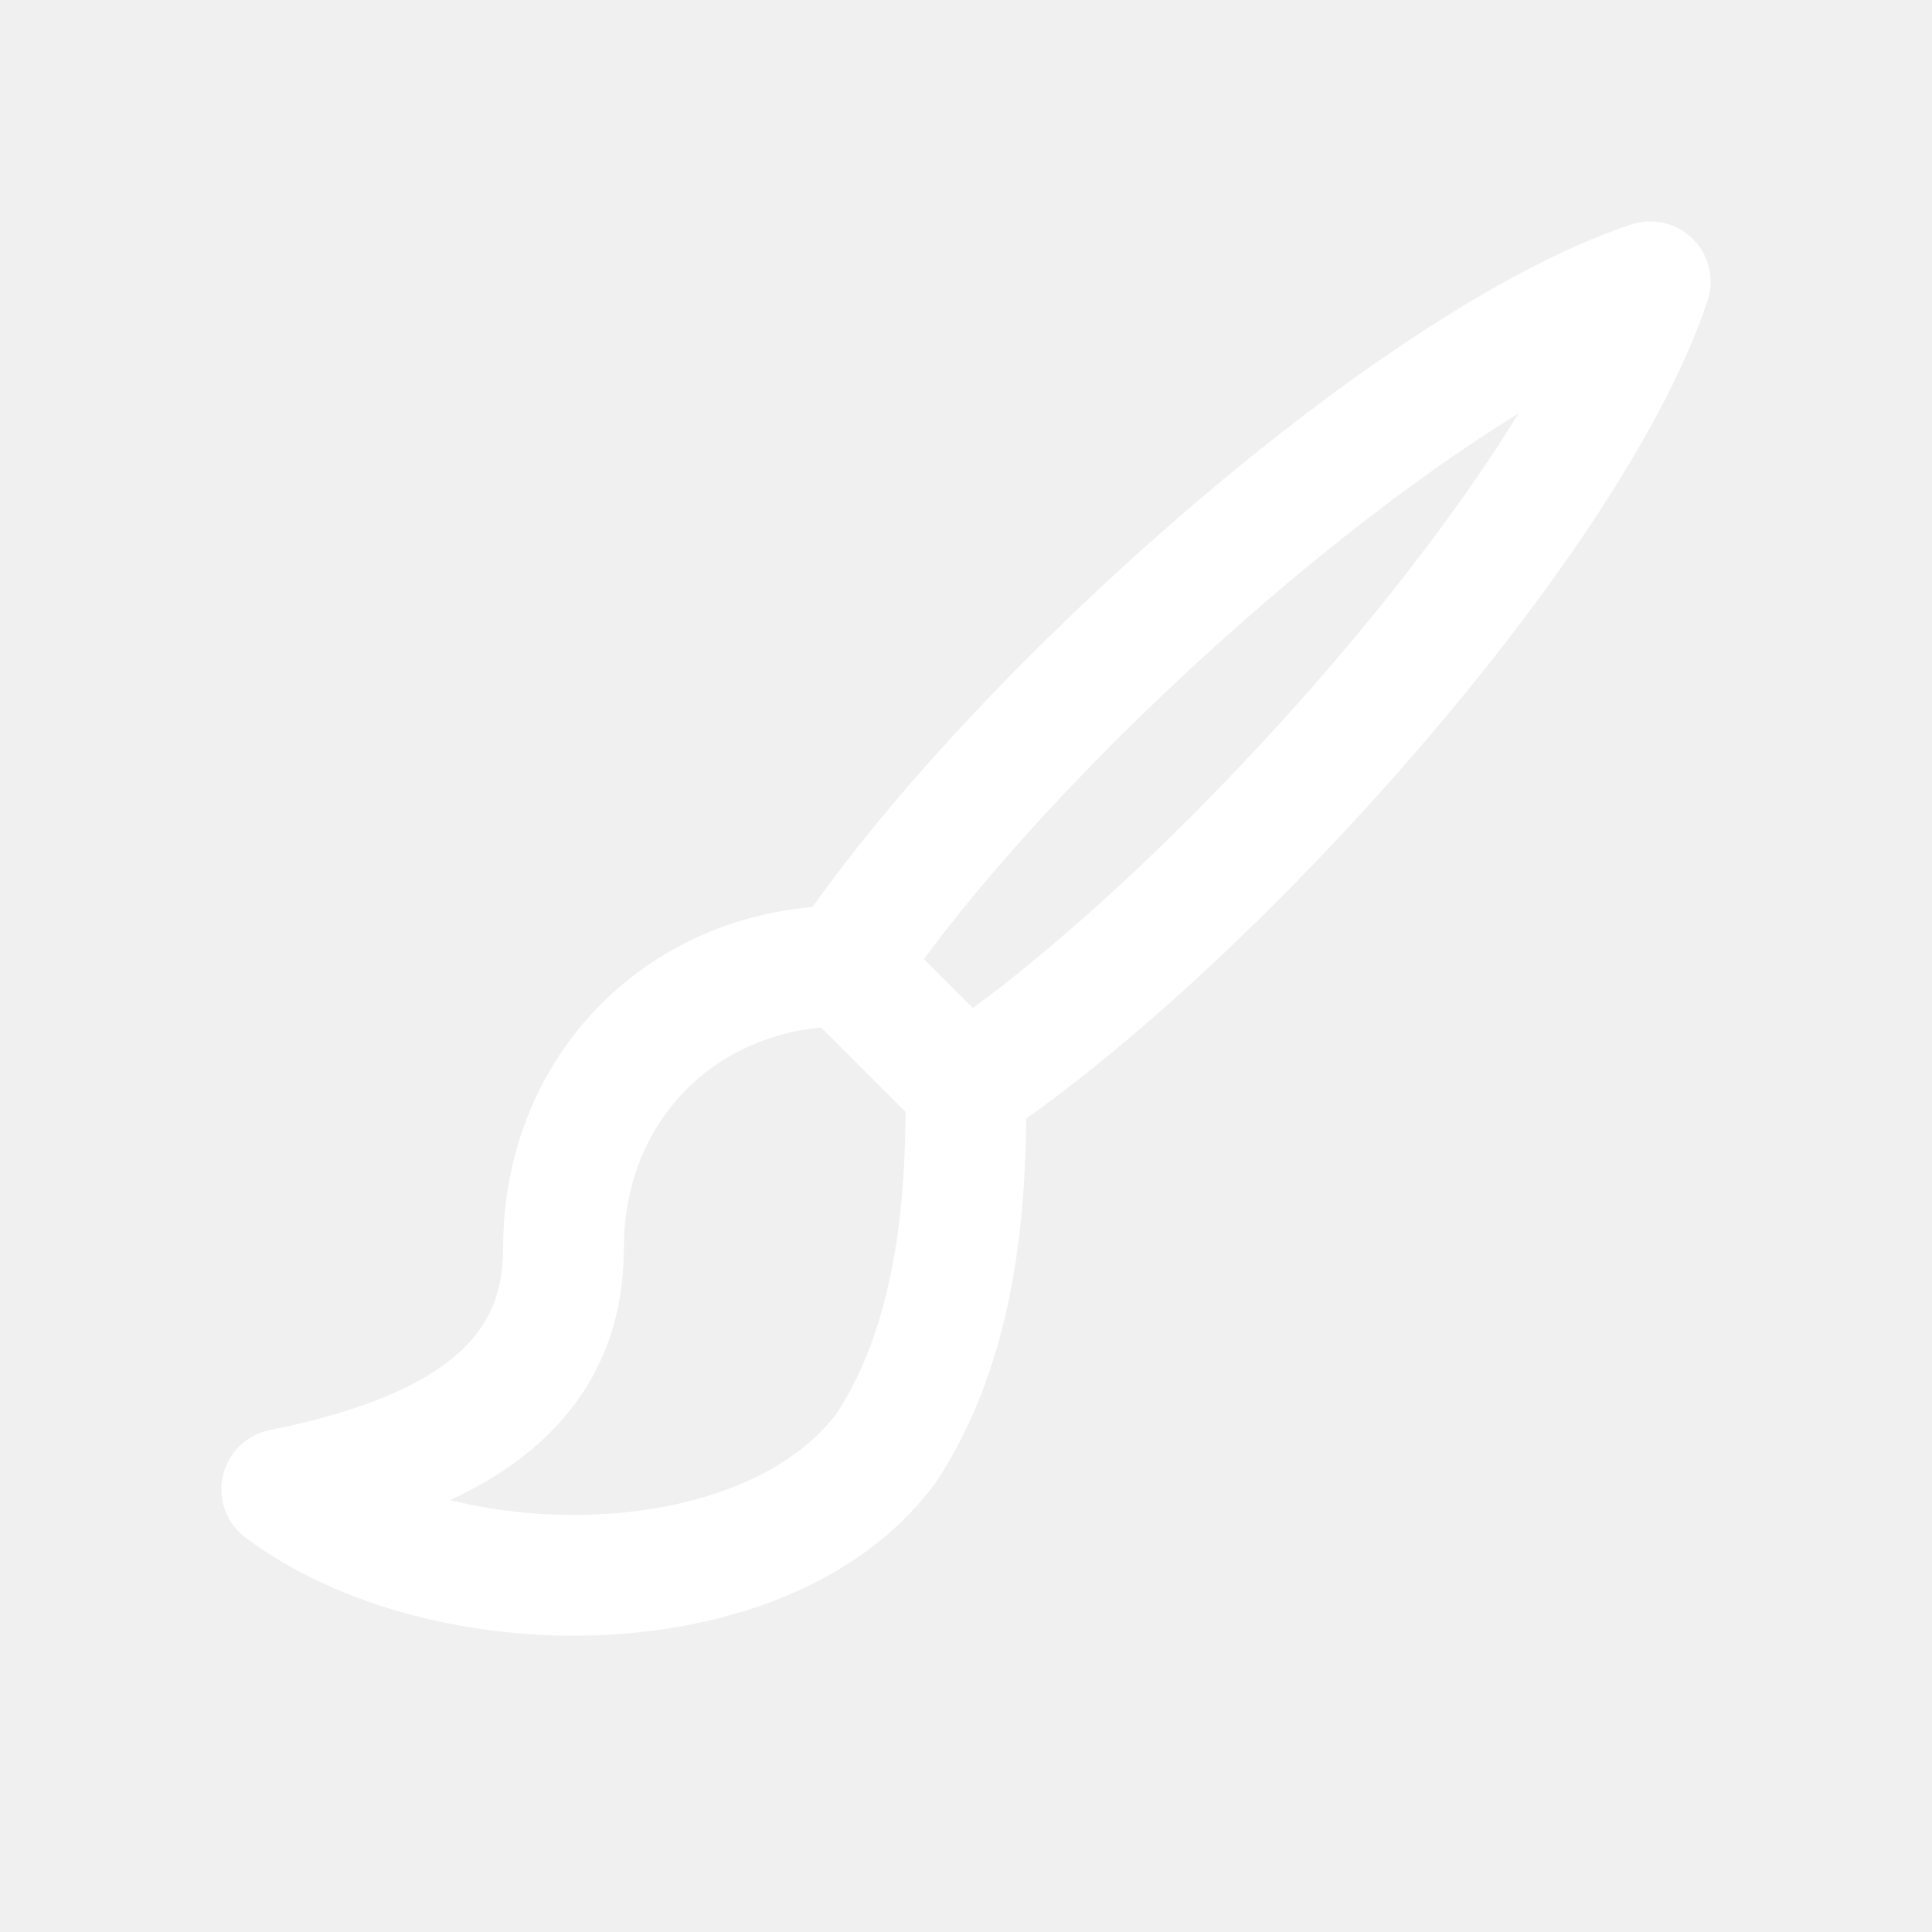
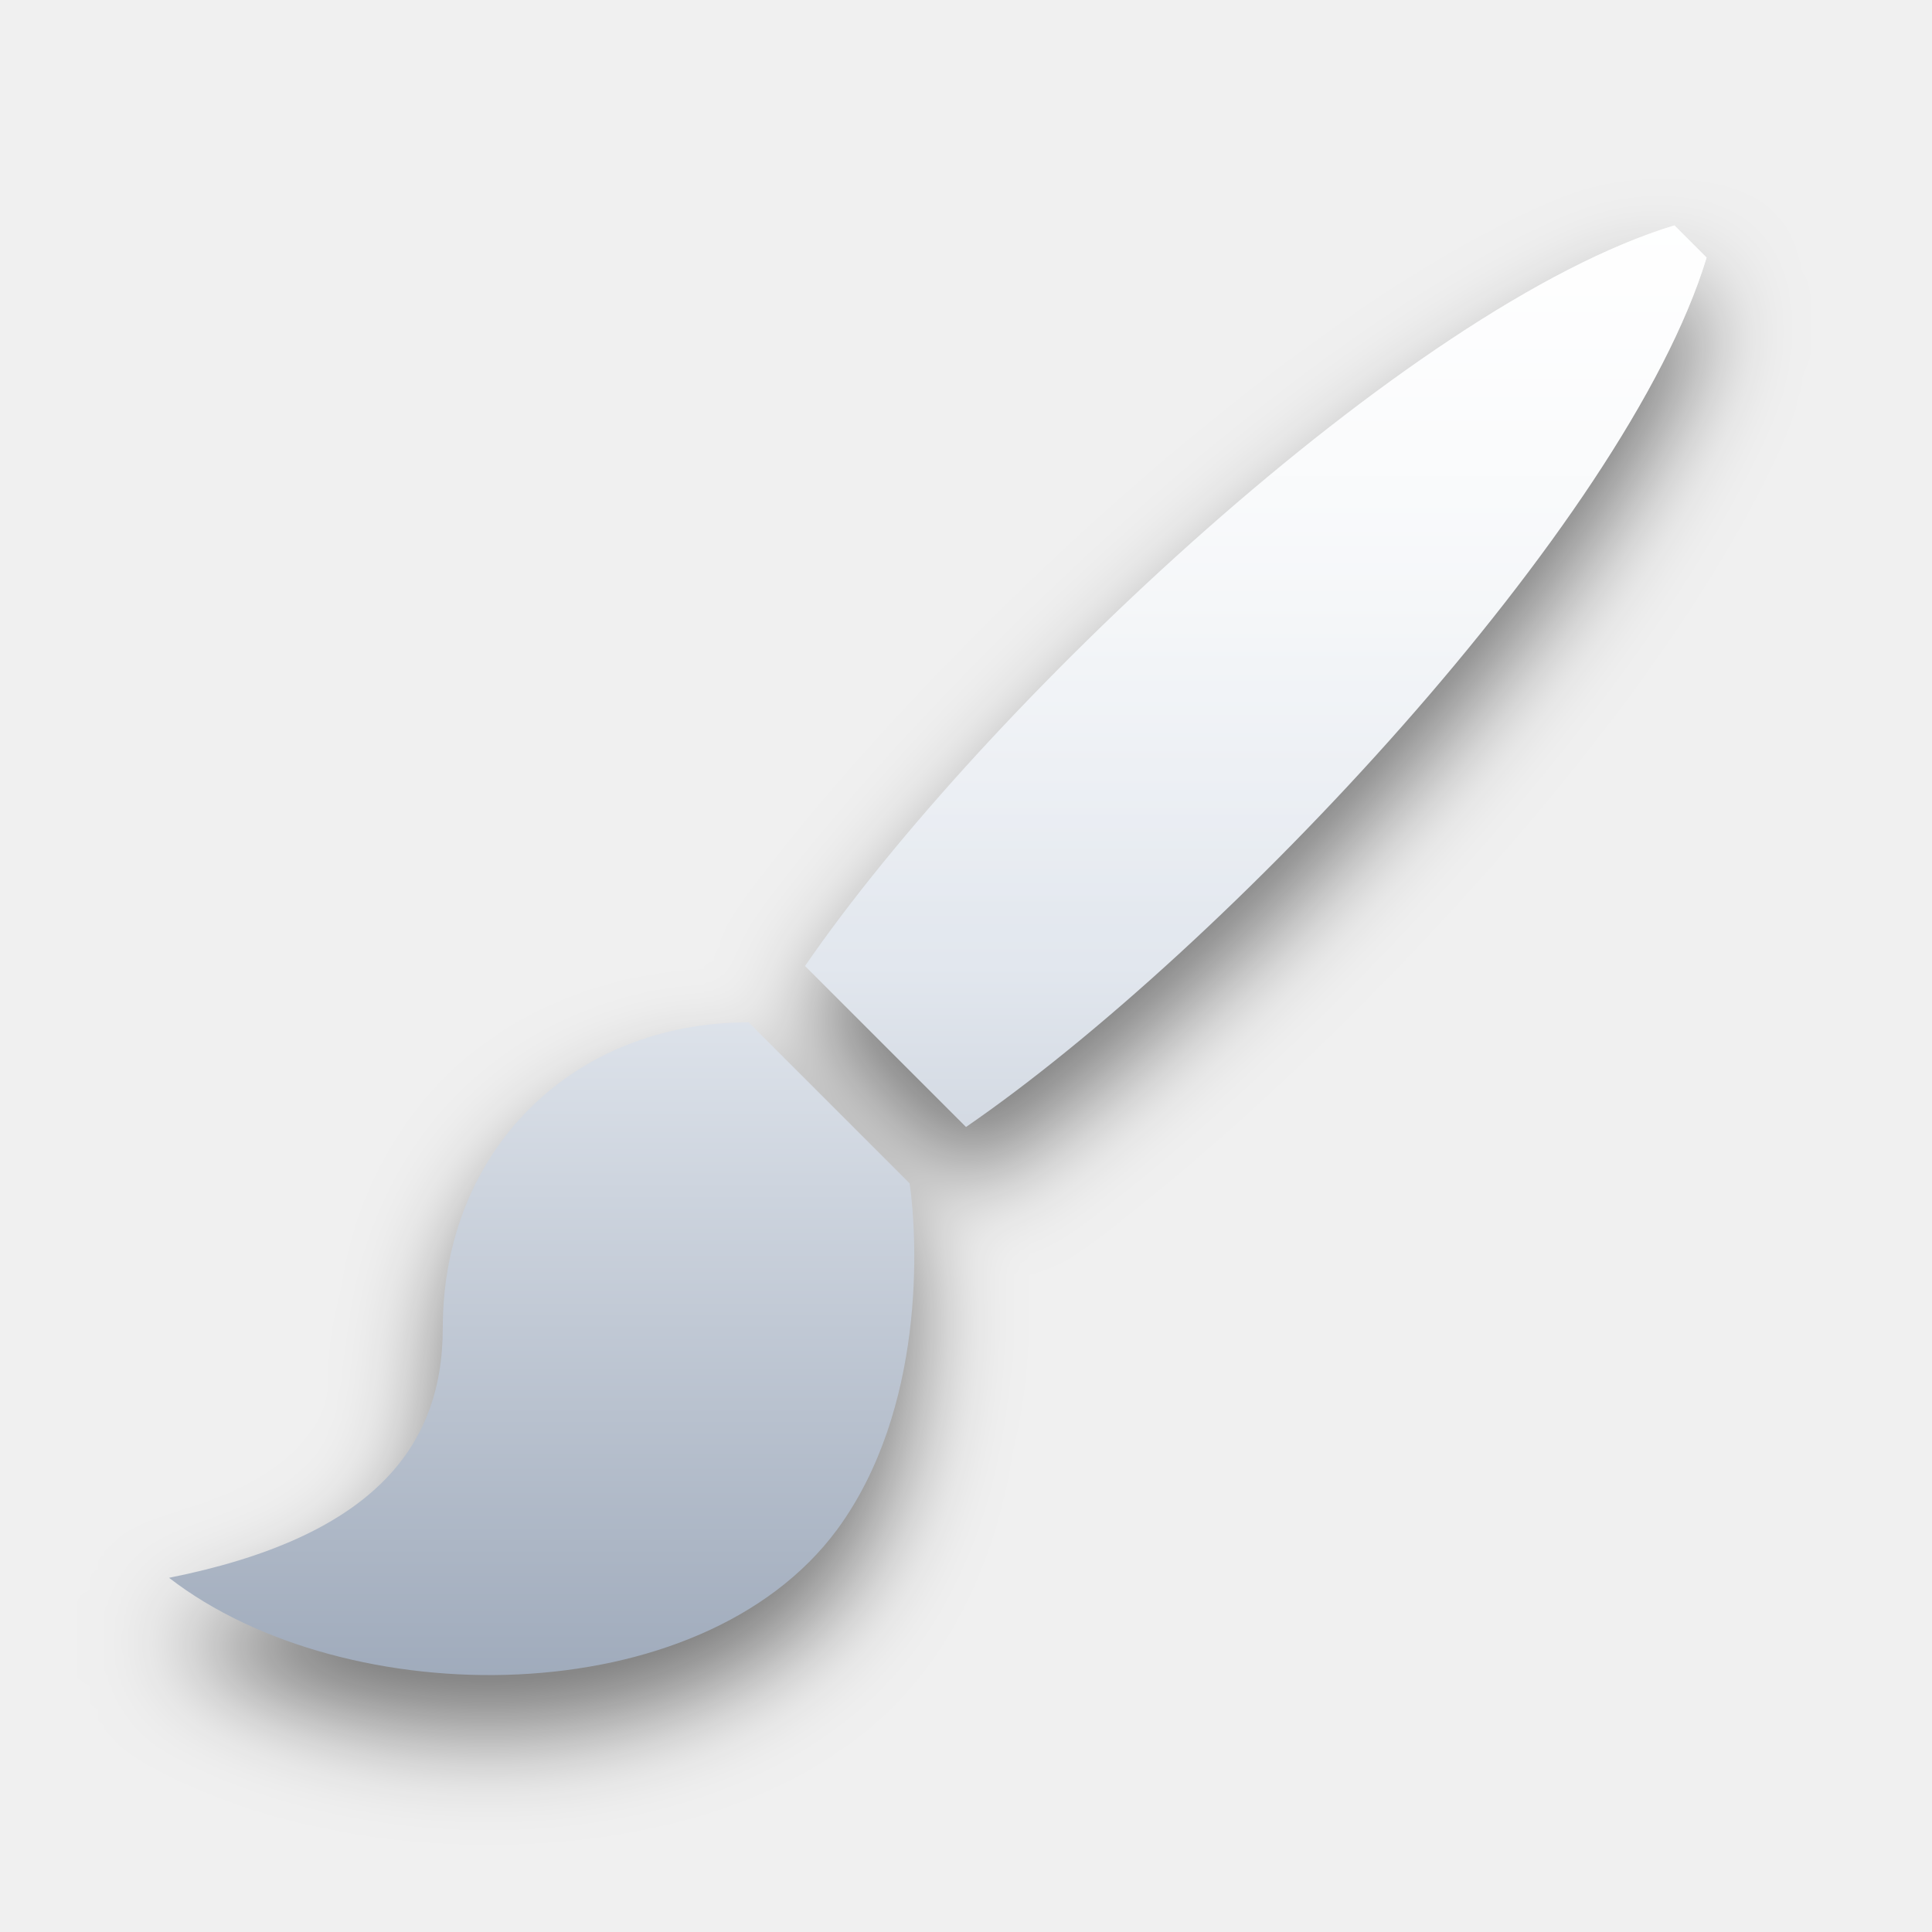
- <svg xmlns="http://www.w3.org/2000/svg" viewBox="0 0 24 24" width="96" height="96" fill="none" stroke="#ffffff" stroke-width="1.5" stroke-linecap="round" stroke-linejoin="round">
-   <path d="M20.5 3.5c-3 1-8 5.5-10 8.5l1.5 1.5c3-2 7.5-7 8.5-10z" />
-   <path d="M10.5 12C8.5 12 7 13.5 7 15.5c0 1.5-1 2.5-3.5 3 2 1.5 6 1.5 7.5-.5 1-1.5 1-3.5 1-4.5z" />
+ <svg xmlns="http://www.w3.org/2000/svg" viewBox="0 0 24 24" width="128" height="128">
+   <defs>
+     <linearGradient id="m" gradientUnits="userSpaceOnUse" x1="0" y1="2" x2="0" y2="22">
+       <stop offset="0" stop-color="#ffffff" />
+       <stop offset=".5" stop-color="#e2e7ee" />
+       <stop offset="1" stop-color="#97a3b5" />
+     </linearGradient>
+     <linearGradient id="g" gradientUnits="userSpaceOnUse" x1="0" y1="2" x2="0" y2="11.5">
+       <stop offset="0" stop-color="#ffffff" stop-opacity=".85" />
+       <stop offset="1" stop-color="#ffffff" stop-opacity="0" />
+     </linearGradient>
+     <clipPath id="c">
+       <rect x="0" y="0" width="24" height="11.2" />
+     </clipPath>
+     <filter id="s" x="-.2" y="-.2" width="1.4" height="1.4">
+       <feGaussianBlur stdDeviation=".6" />
+     </filter>
+   </defs>
+   <g fill="#000000" stroke="#000000" opacity=".5" filter="url(#s)" transform="translate(0 .7)" stroke-width="2.2" stroke-linecap="round" stroke-linejoin="round">
+     <path stroke="none" d="M20.8 2.8c-3.3 1-8.6 6-10.8 9.2l2 2c3.2-2.2 8.2-7.5 9.2-10.8z" />
+     <path stroke="none" d="M9.3 12.7c-2.2 0-3.8 1.6-3.8 3.8 0 1.5-.9 2.6-3.4 3.1 2.2 1.7 6.6 1.7 8.3-.6 1.1-1.5 1-3.6.9-4.3z" />
+   </g>
+   <g fill="url(#m)" stroke="url(#m)" stroke-width="2.2" stroke-linecap="round" stroke-linejoin="round">
+     <path stroke="none" d="M20.8 2.8c-3.3 1-8.6 6-10.8 9.2l2 2c3.2-2.2 8.2-7.5 9.2-10.8z" />
+     <path stroke="none" d="M9.3 12.7c-2.2 0-3.8 1.6-3.8 3.8 0 1.5-.9 2.6-3.4 3.1 2.2 1.7 6.6 1.7 8.3-.6 1.1-1.5 1-3.6.9-4.3z" />
+   </g>
+   <g fill="url(#g)" stroke="url(#g)" clip-path="url(#c)" stroke-width="2.2" stroke-linecap="round" stroke-linejoin="round">
+     <path stroke="none" d="M20.8 2.8c-3.3 1-8.6 6-10.8 9.2l2 2c3.2-2.2 8.2-7.5 9.2-10.8z" />
+     <path stroke="none" d="M9.3 12.7c-2.2 0-3.8 1.6-3.8 3.8 0 1.5-.9 2.6-3.4 3.1 2.2 1.7 6.6 1.7 8.3-.6 1.1-1.5 1-3.6.9-4.3z" />
+   </g>
</svg>
